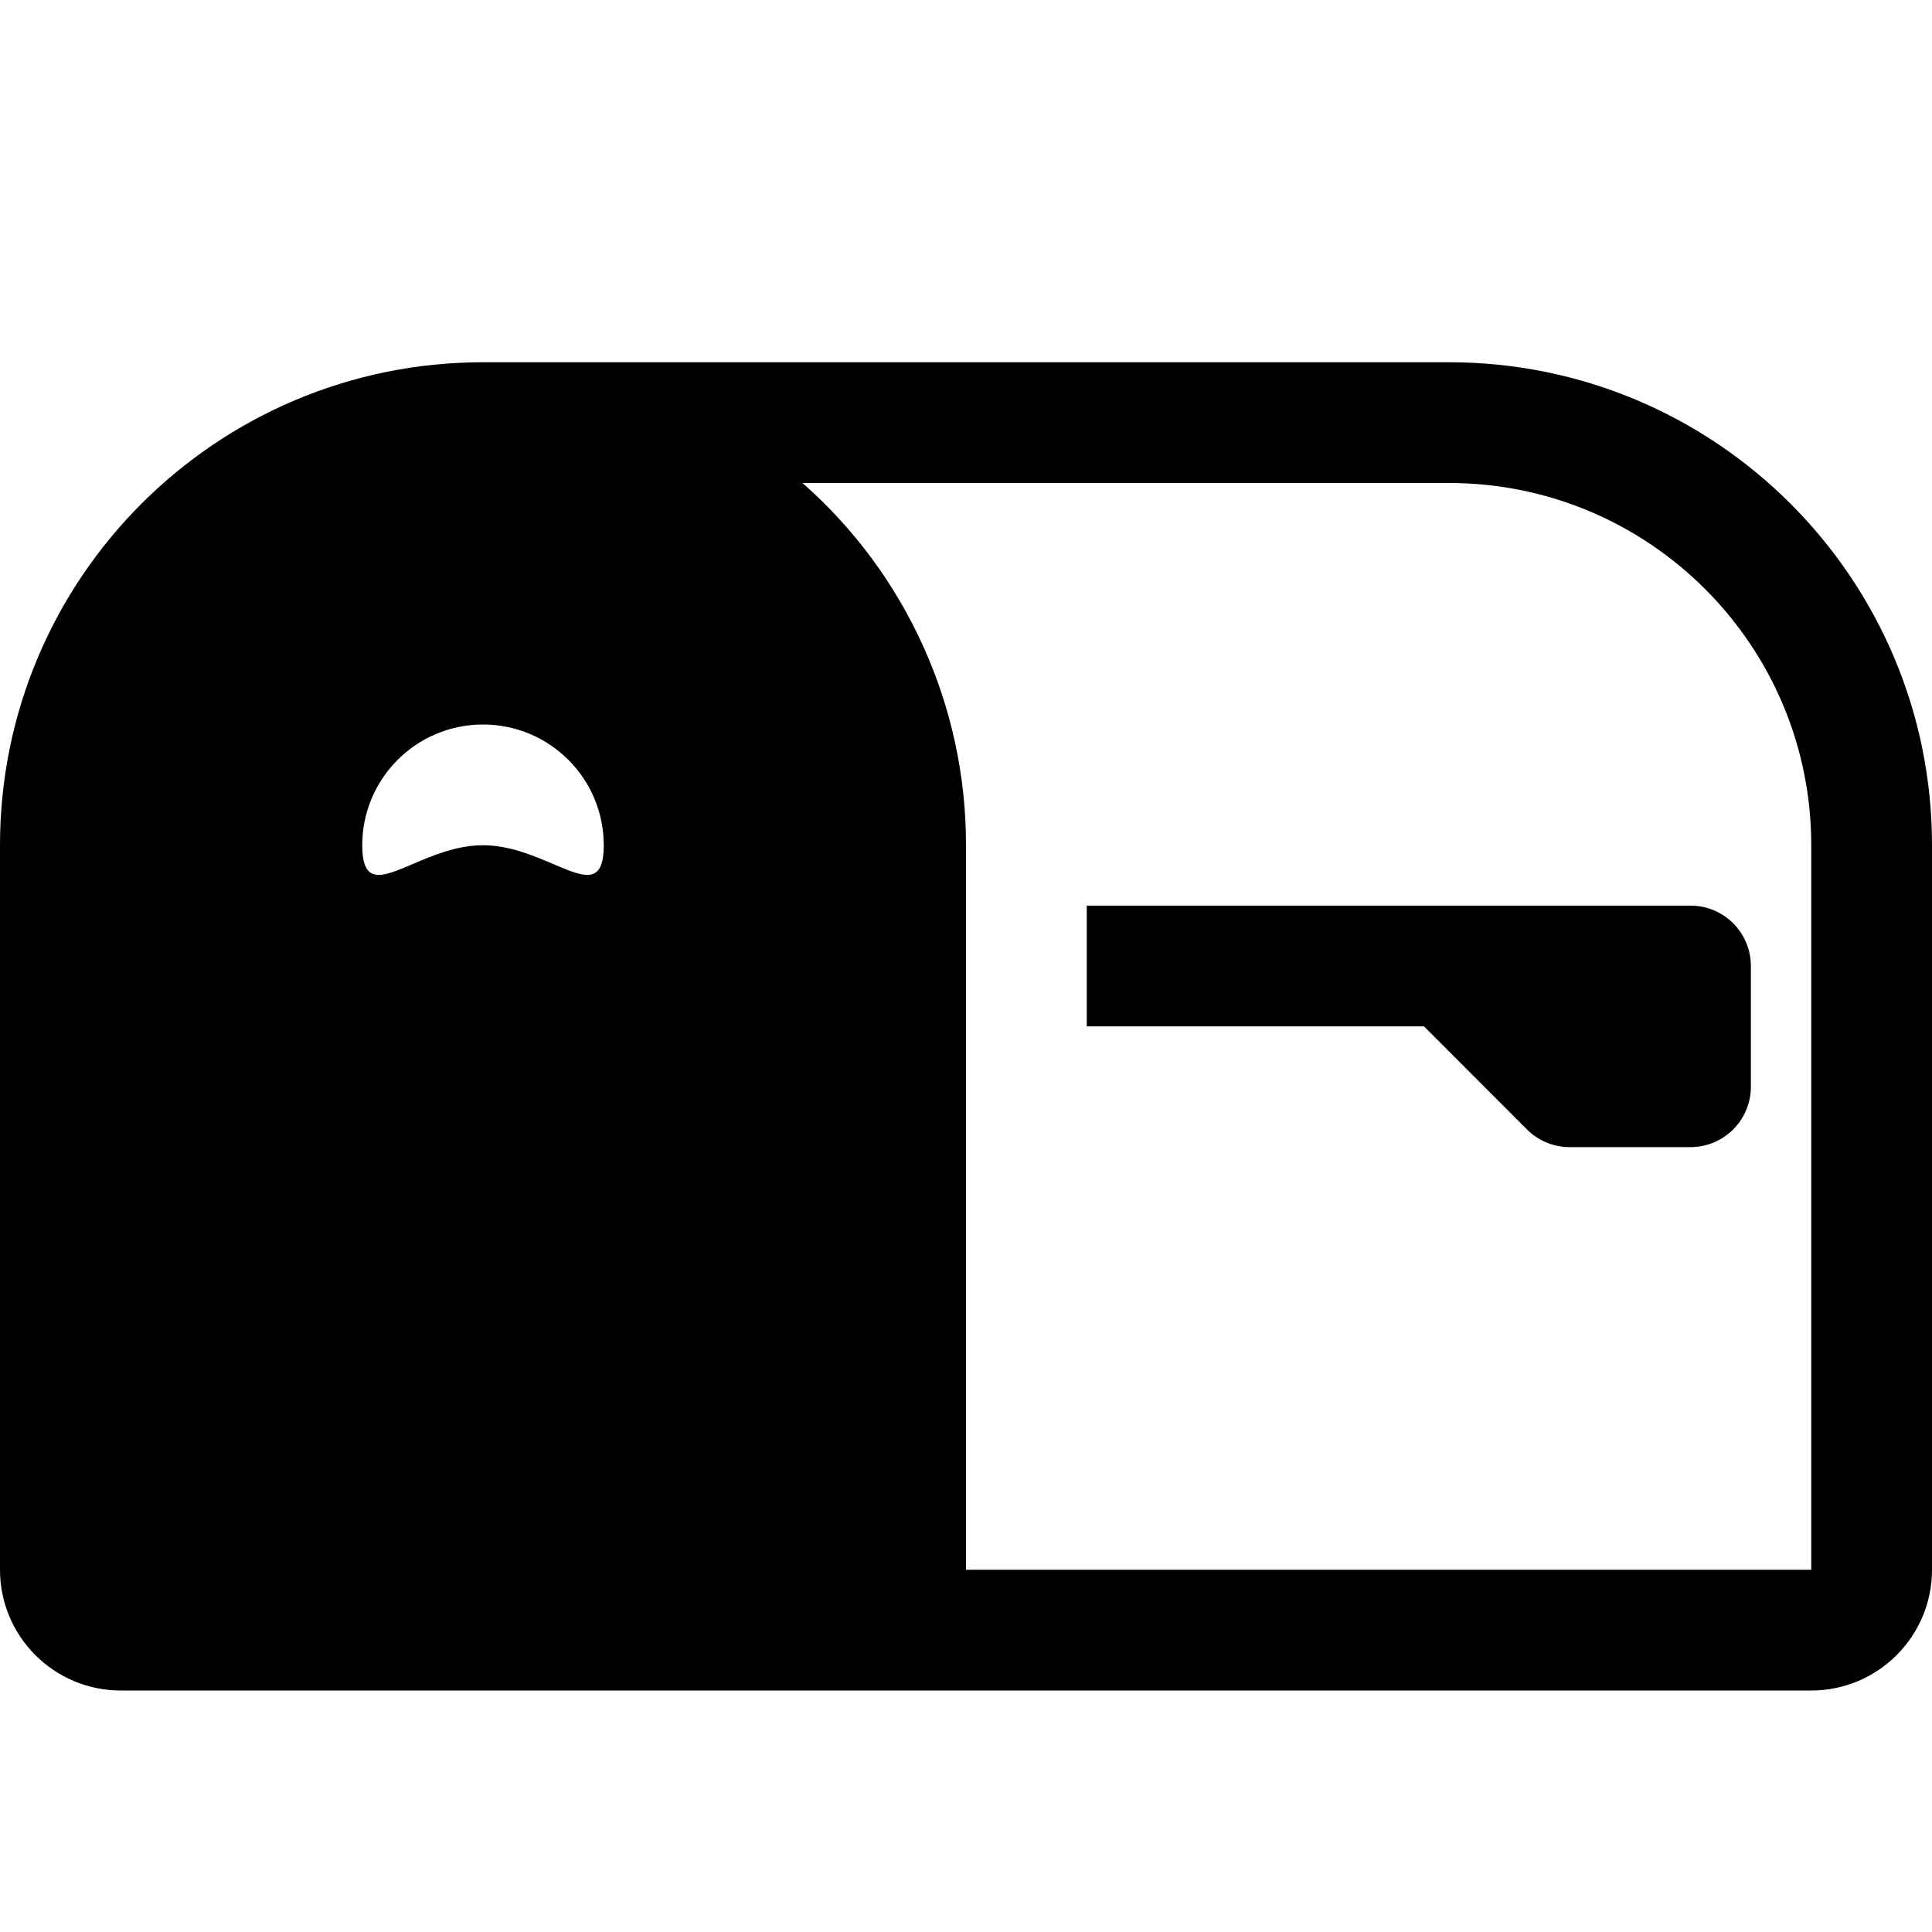
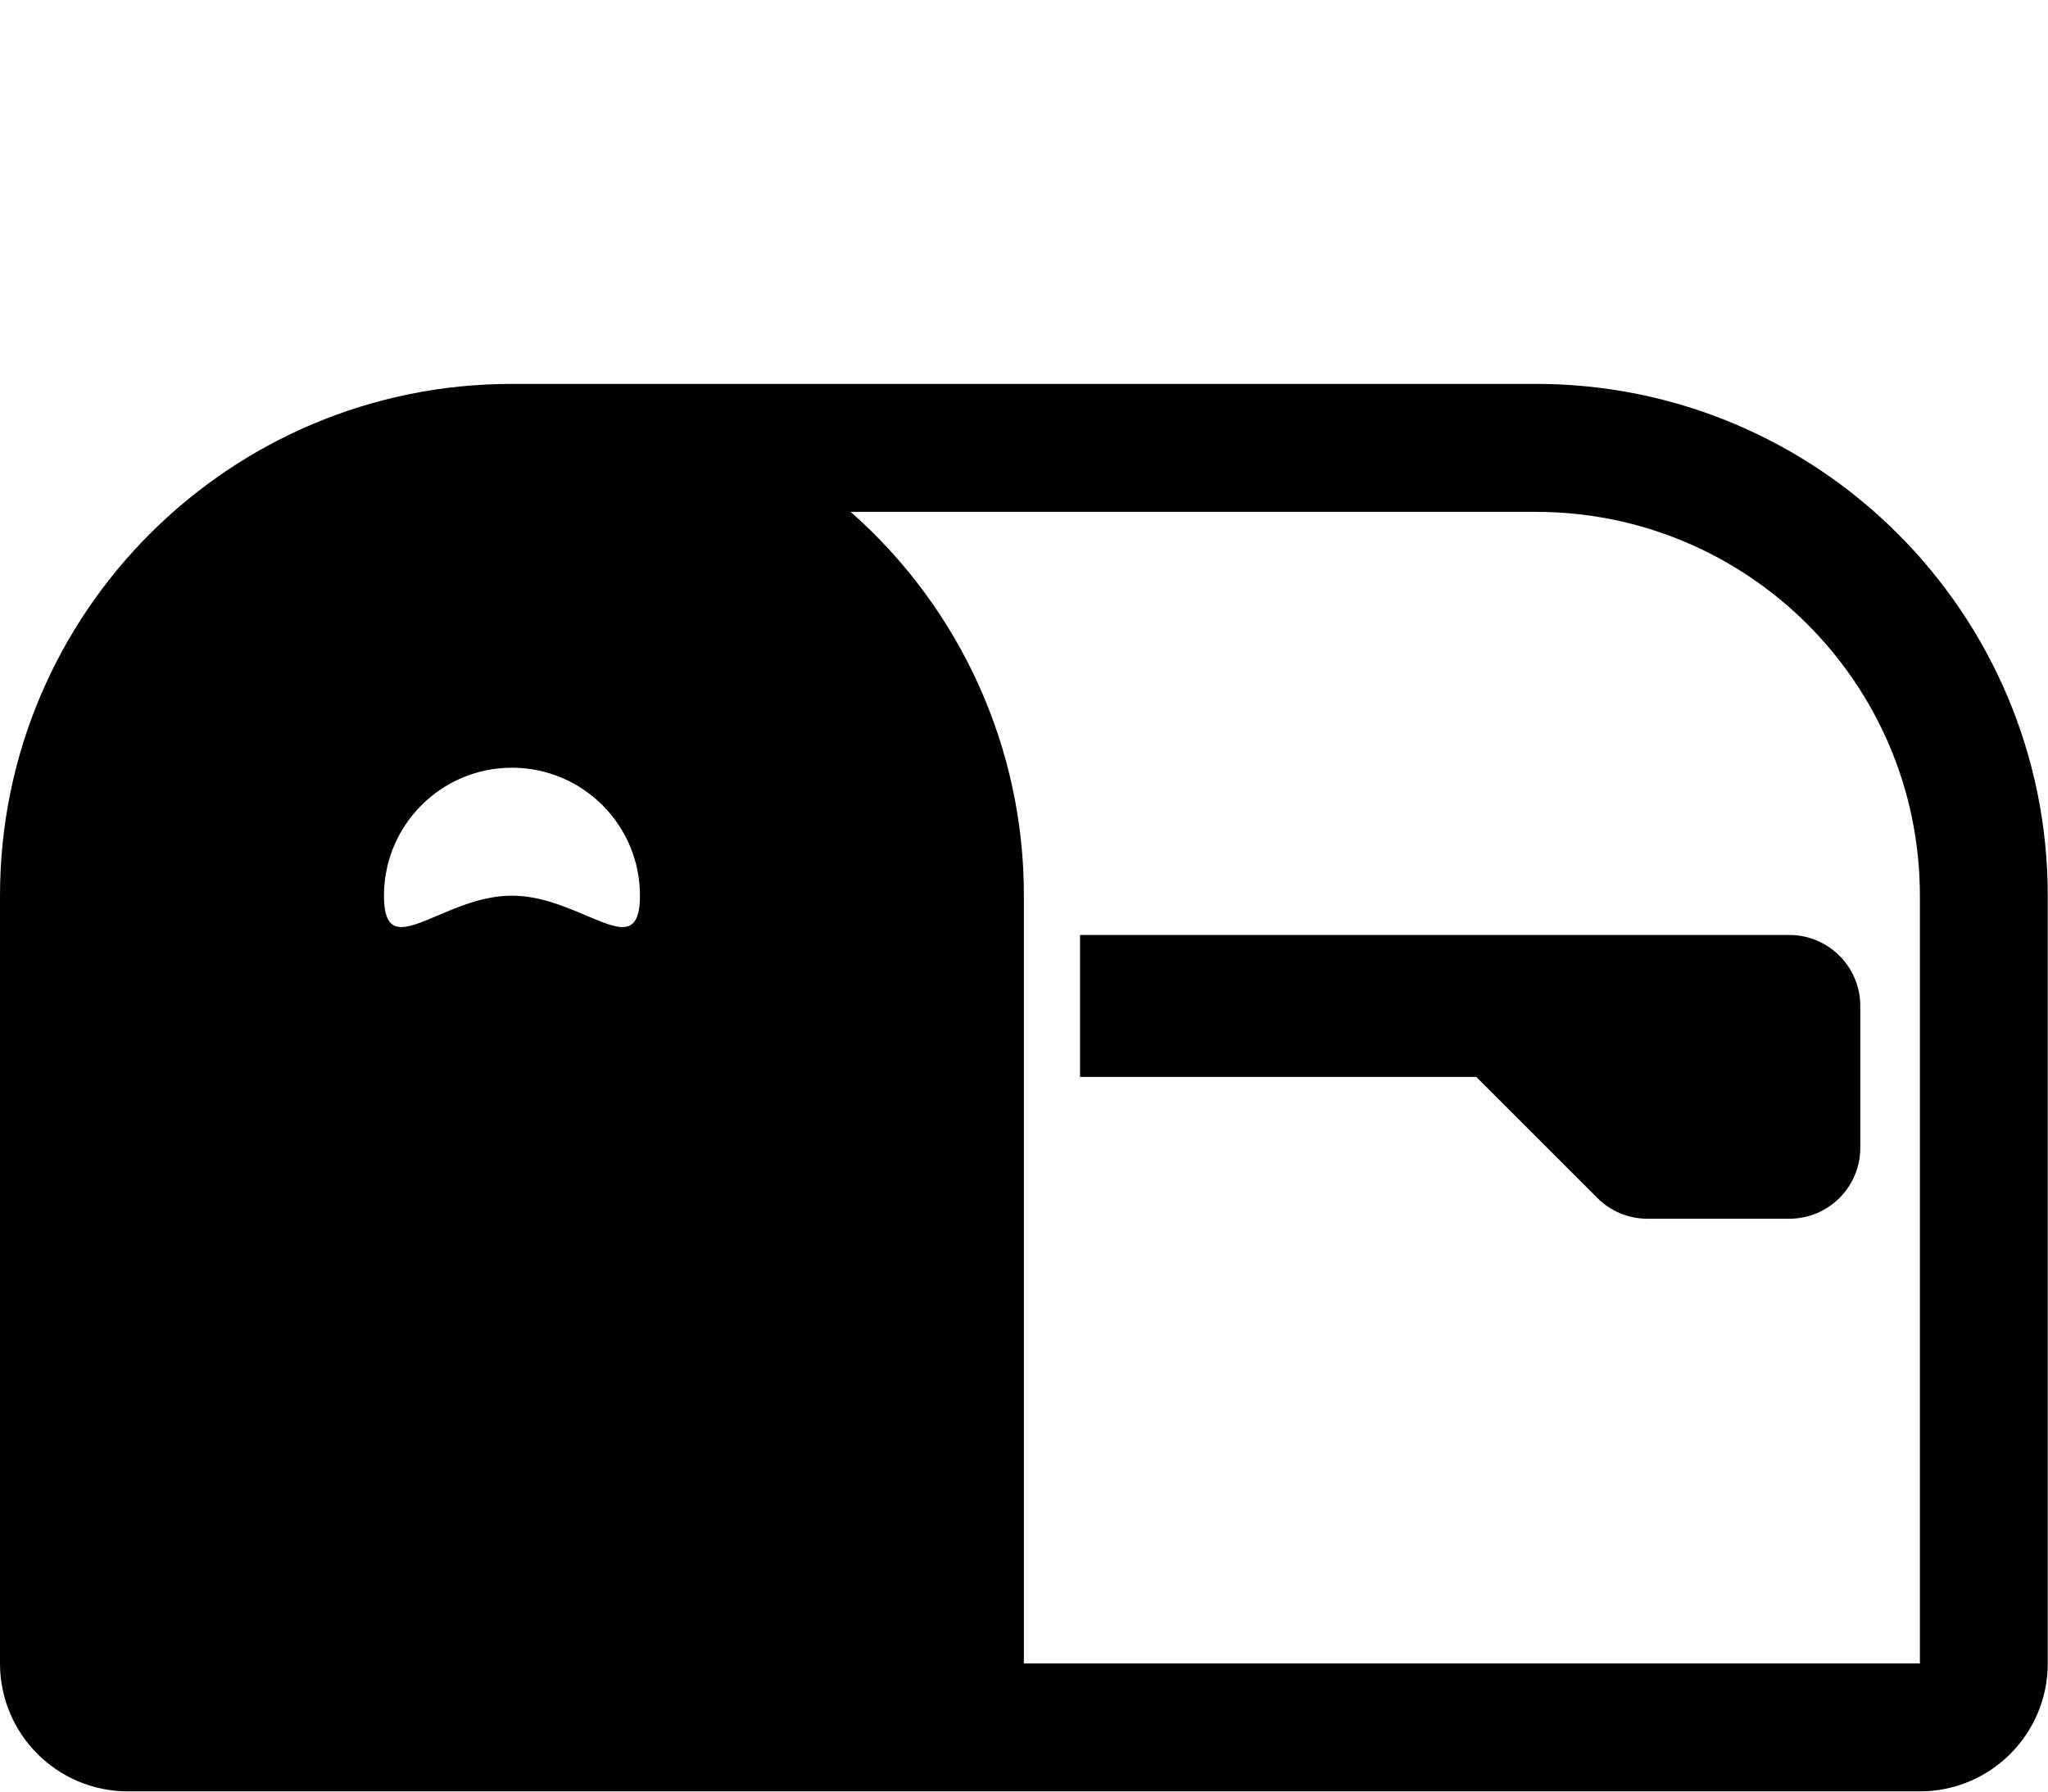
- <svg xmlns="http://www.w3.org/2000/svg" width="22" height="22" fill="currentColor" class="bi bi-mailbox2" viewBox="0 0 16 16">
-   <path d="M9 8.5h2.793l.853.854A.5.5 0 0 0 13 9.5h1a.5.5 0 0 0 .5-.5V8a.5.5 0 0 0-.5-.5H9v1z" />
-   <path d="M12 3H4a4 4 0 0 0-4 4v6a1 1 0 0 0 1 1h14a1 1 0 0 0 1-1V7a4 4 0 0 0-4-4zM8 7a3.99 3.99 0 0 0-1.354-3H12a3 3 0 0 1 3 3v6H8V7zm-3.415.157C4.42 7.087 4.218 7 4 7c-.218 0-.42.086-.585.157C3.164 7.264 3 7.334 3 7a1 1 0 0 1 2 0c0 .334-.164.264-.415.157z" />
+ <svg xmlns="http://www.w3.org/2000/svg" version="1.1" id="Ebene_1" x="0px" y="0px" width="34.29px" height="30px" viewBox="0 0 34.29 30" enable-background="new 0 0 34.29 30" xml:space="preserve">
+   <g>
+     <path d="M18.083,18.035h6.634l2.027,2.027c0.224,0.225,0.524,0.348,0.84,0.348h2.375c0.655,0,1.188-0.531,1.188-1.187v-2.377   c0-0.655-0.533-1.188-1.188-1.188H18.083V18.035z" />
+     <path d="M25.715,6.429H8.571C3.837,6.429,0,10.266,0,15v12.857C0,29.042,0.959,30,2.143,30h30c1.184,0,2.143-0.958,2.143-2.143V15   C34.286,10.266,30.447,6.429,25.715,6.429z M17.143,15c0.004-2.461-1.055-4.803-2.901-6.428h11.473c3.552,0,6.43,2.878,6.43,6.428   v12.857H17.143V15z M9.825,15.337C9.472,15.187,9.039,15,8.571,15c-0.467,0-0.9,0.185-1.253,0.337   C6.78,15.564,6.429,15.716,6.429,15c0-1.183,0.959-2.143,2.143-2.143c1.184,0,2.143,0.96,2.143,2.143   C10.714,15.716,10.363,15.564,9.825,15.337z" />
+   </g>
</svg>
